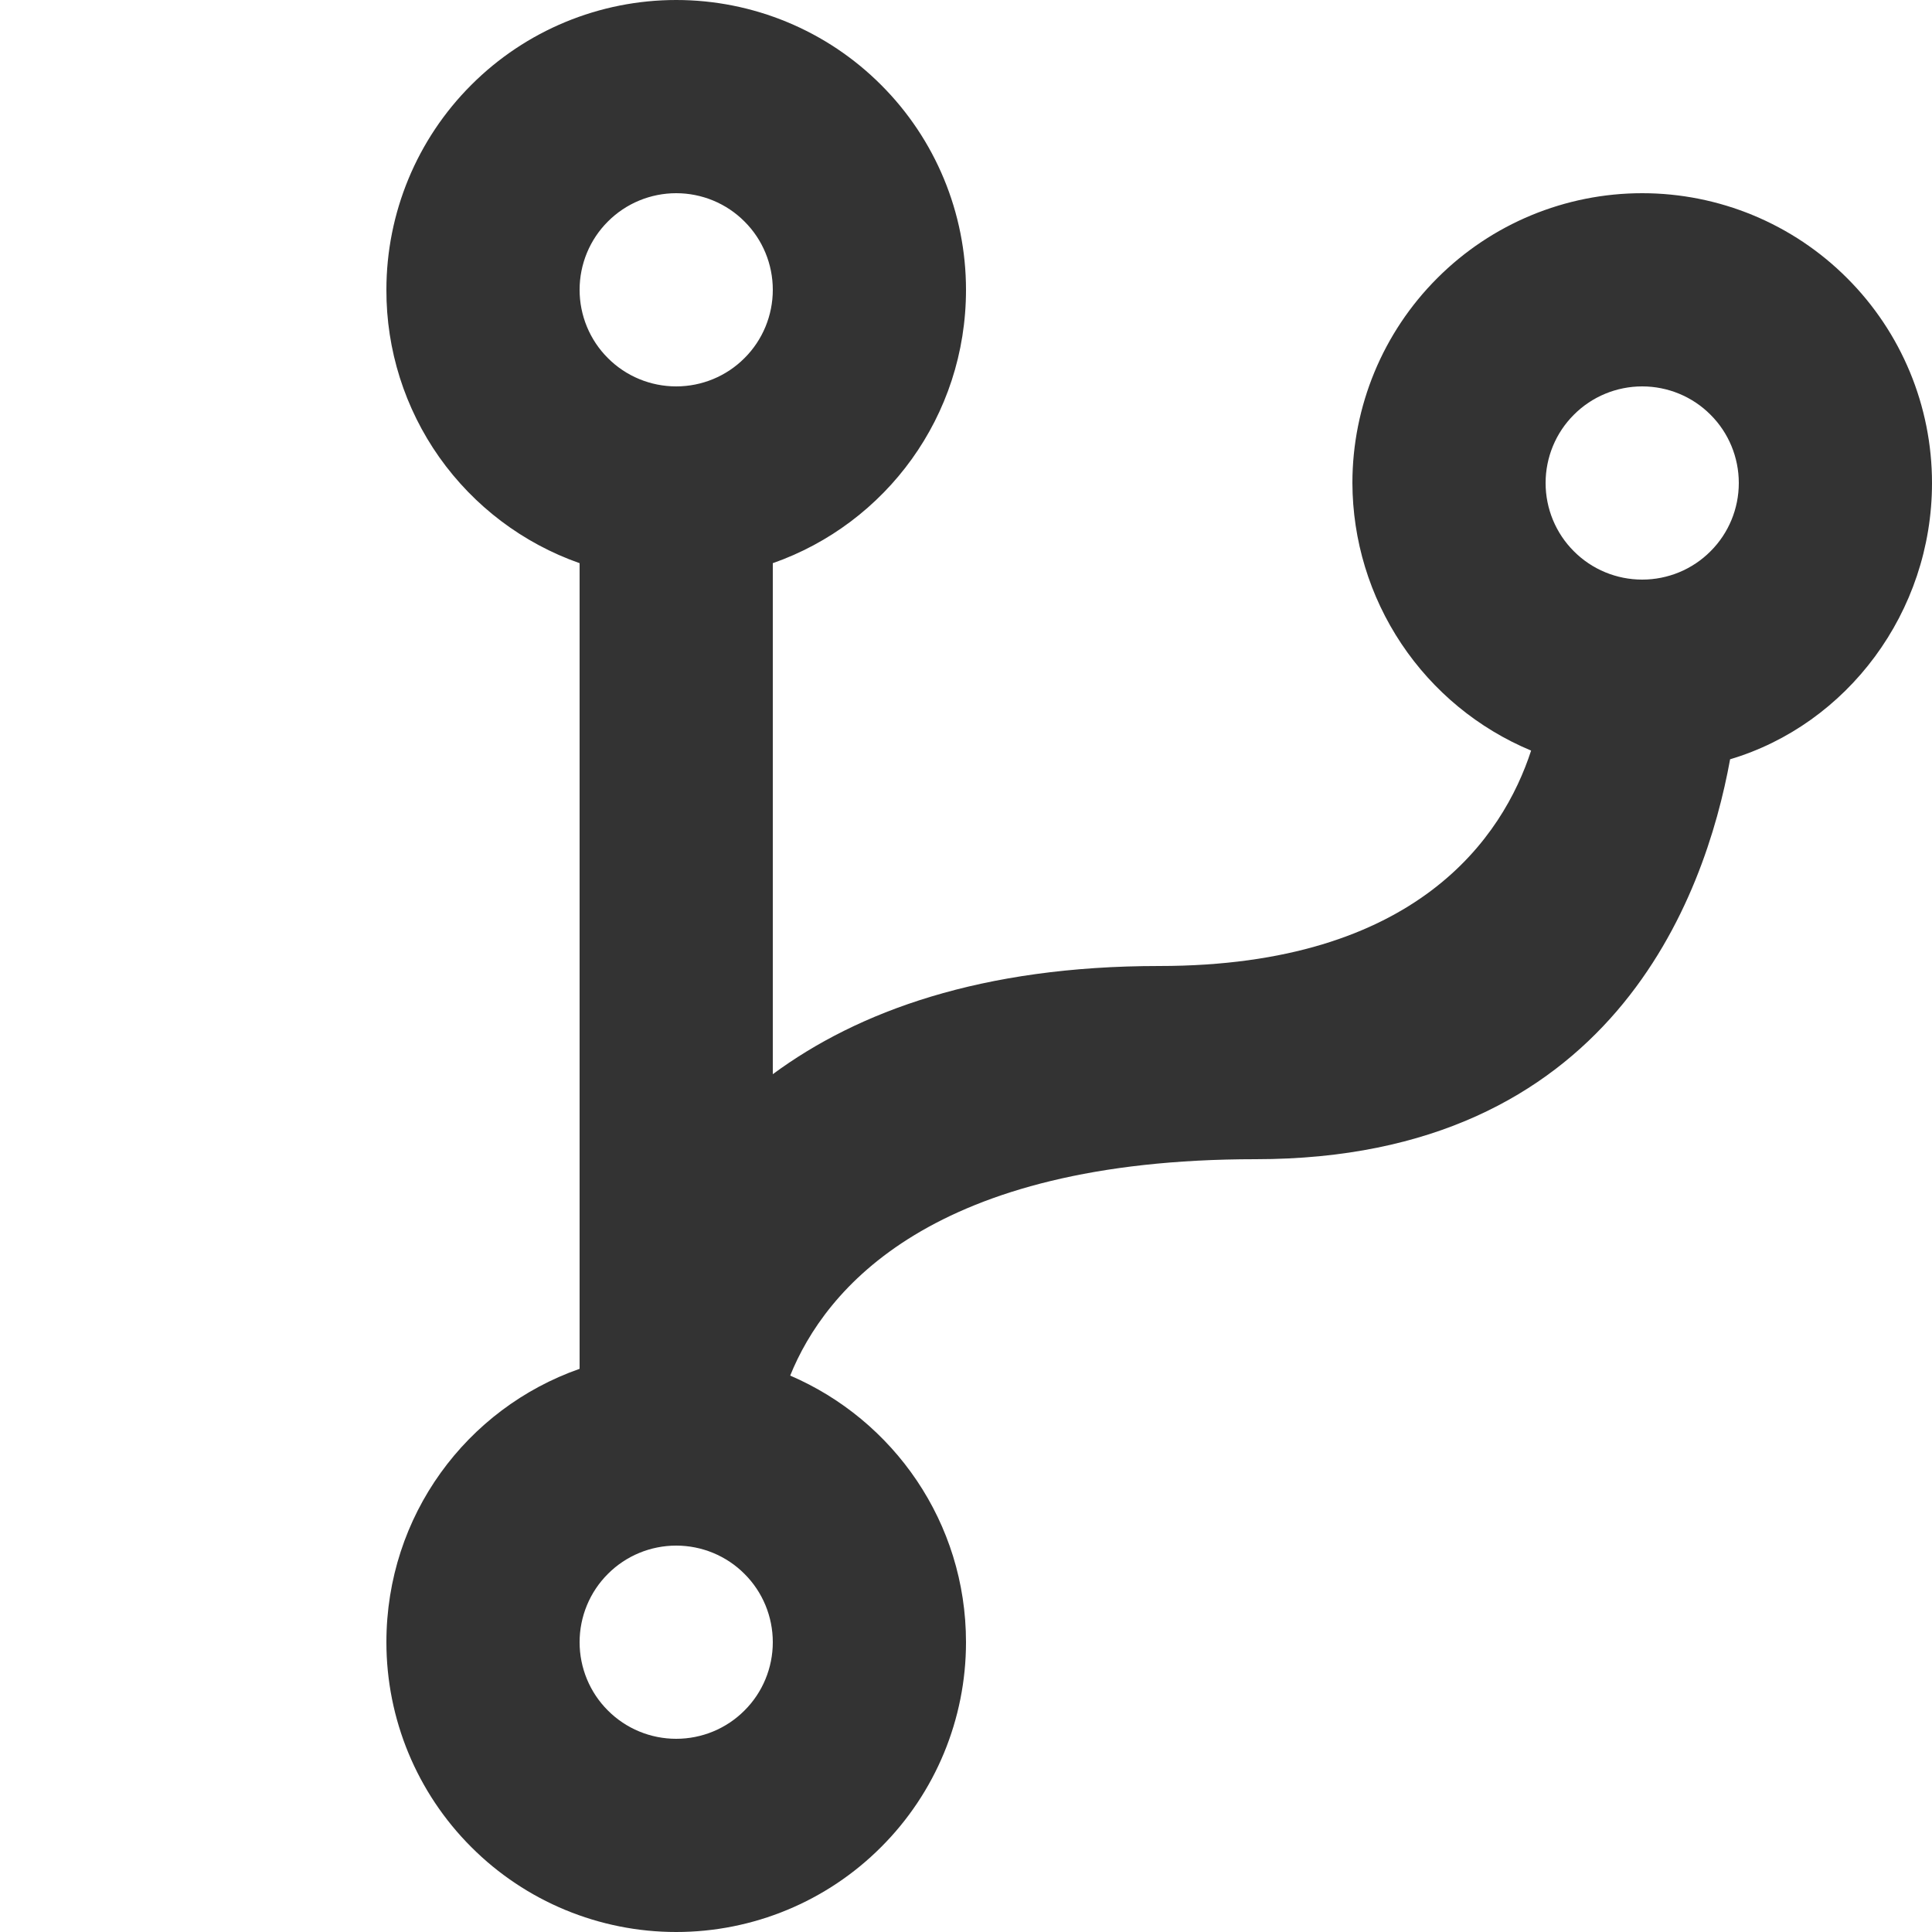
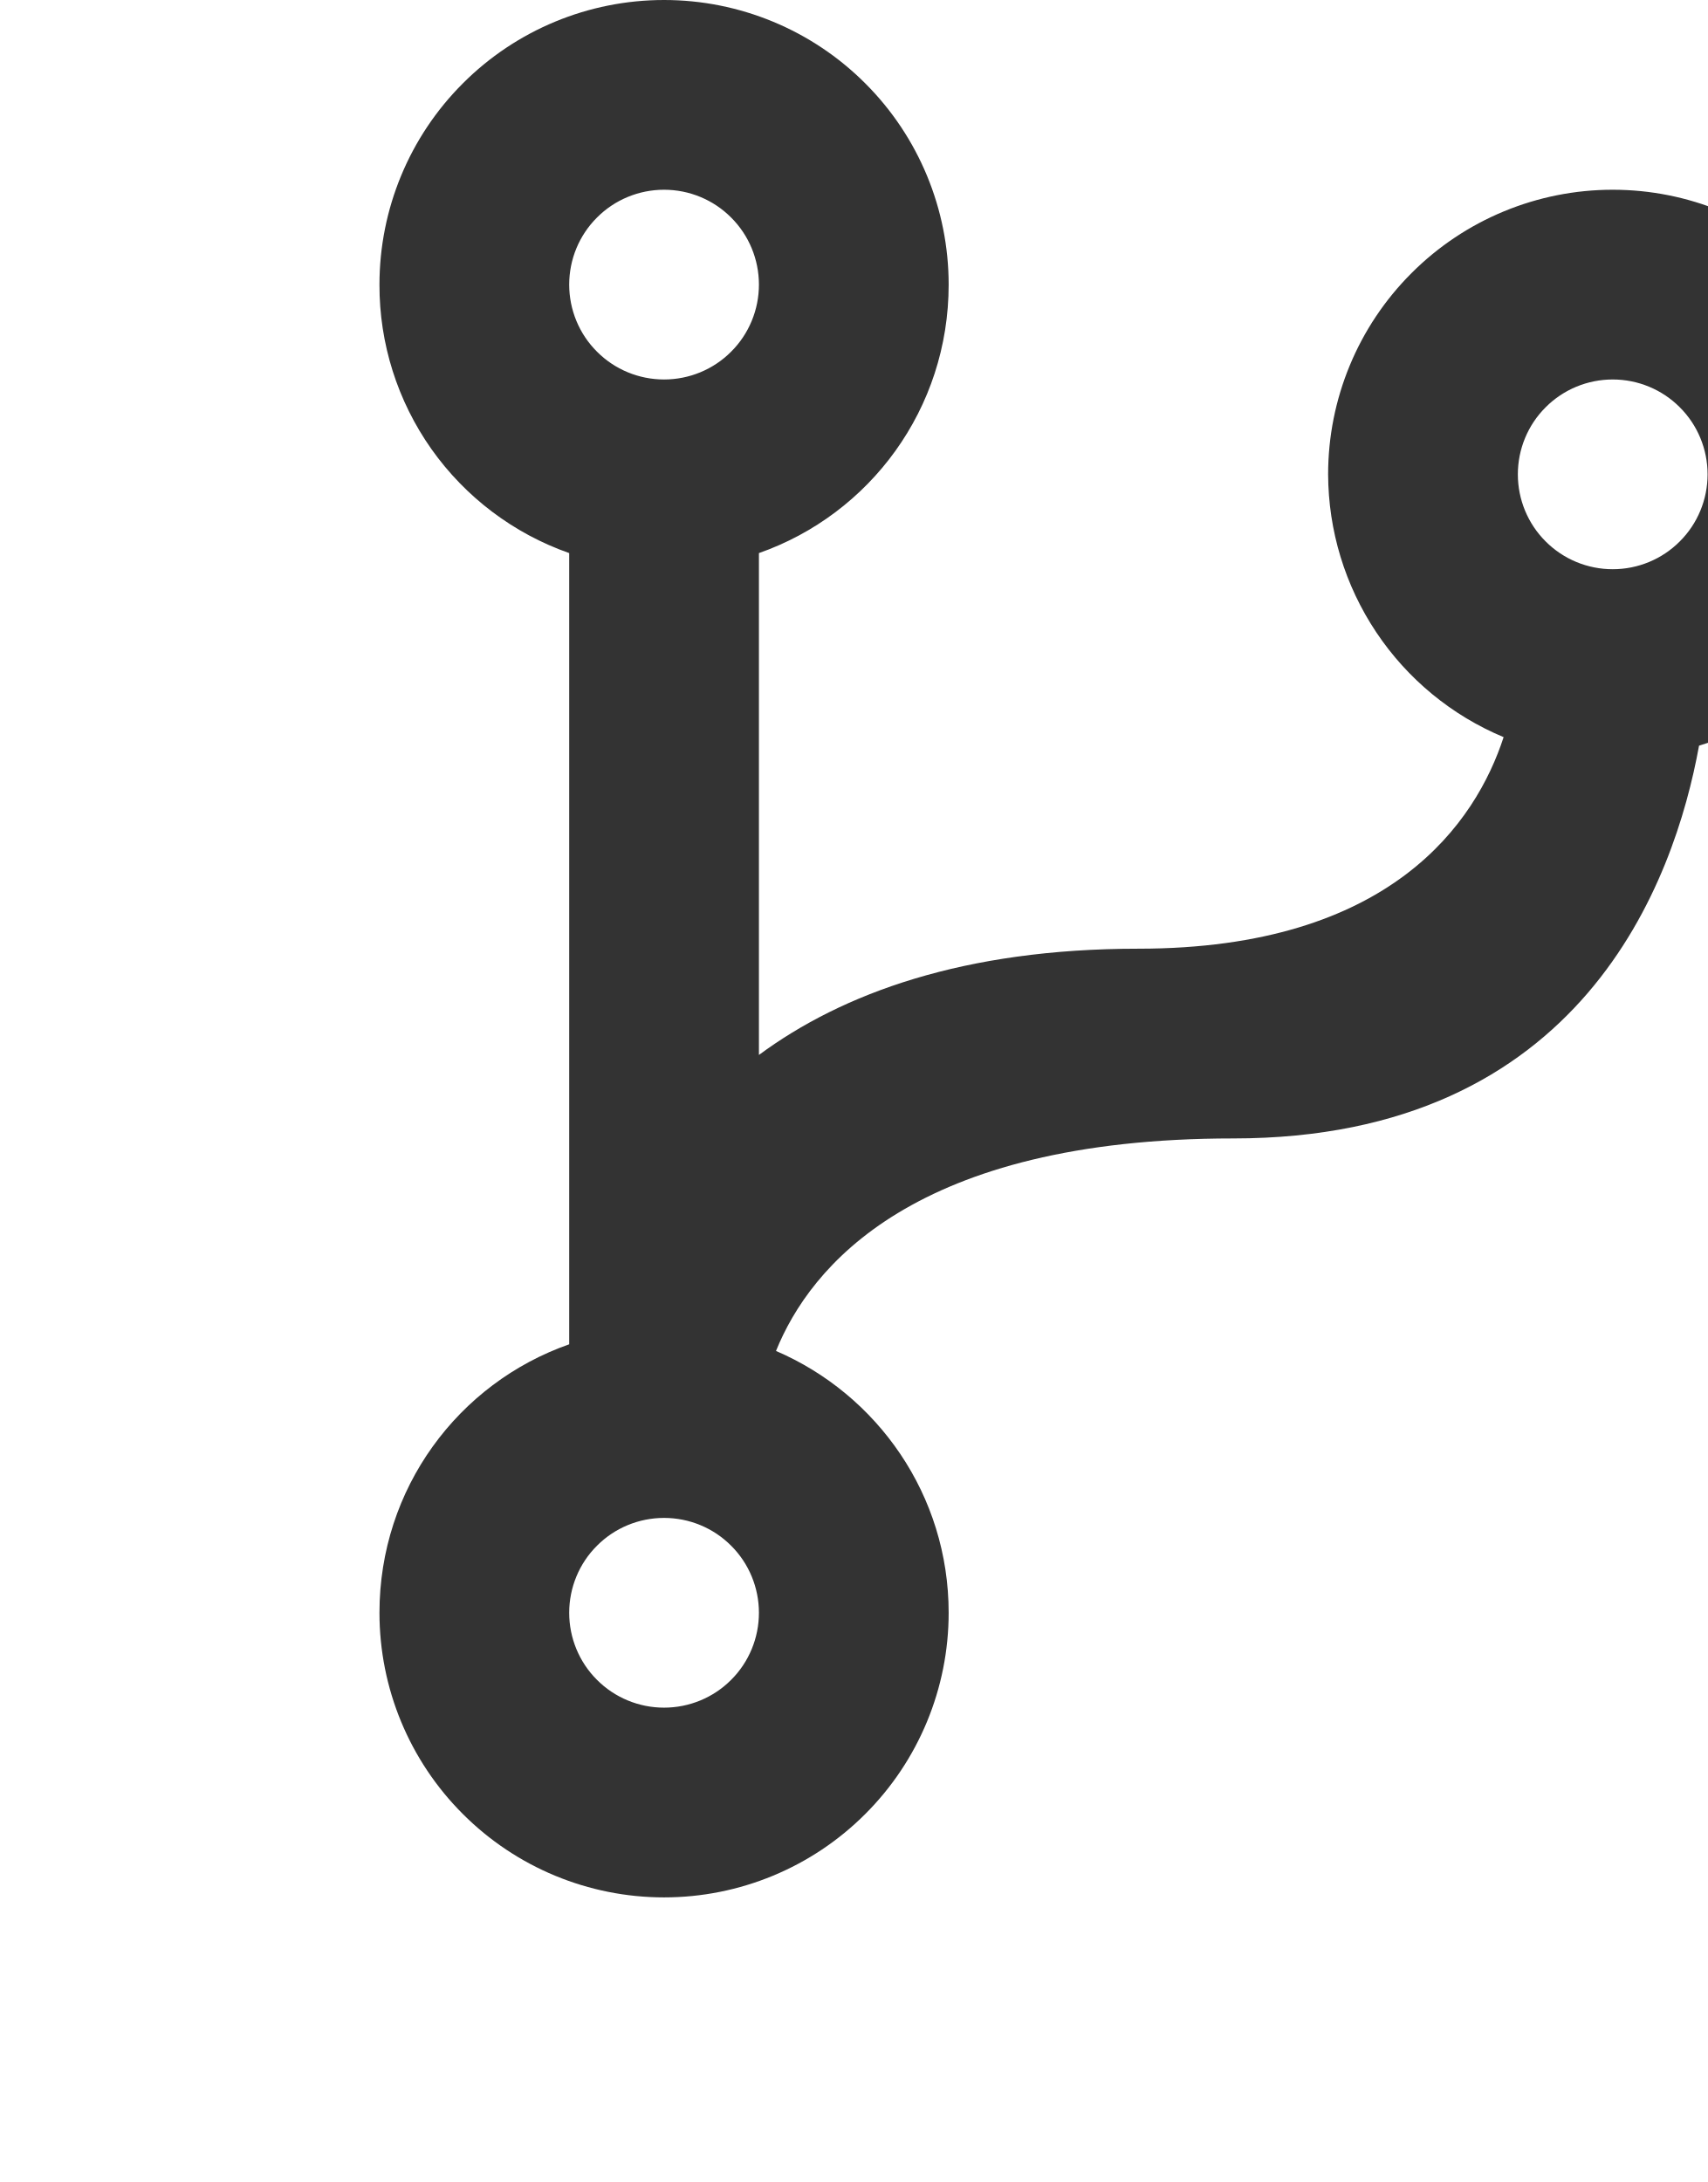
- <svg xmlns="http://www.w3.org/2000/svg" width="100%" height="100%" viewBox="0 2 20 20" fill="none">
+ <svg xmlns="http://www.w3.org/2000/svg" width="100%" height="100%" viewBox="0 2 18 23" fill="none">
  <path d="M13 14C9.64 14 8.54 15.35 8.18 16.24C9.25 16.7 10 17.76 10 19C10 19.796 9.684 20.559 9.121 21.121C8.559 21.684 7.796 22 7 22C6.204 22 5.441 21.684 4.879 21.121C4.316 20.559 4 19.796 4 19C4 17.69 4.83 16.58 6 16.17V7.83C5.414 7.624 4.907 7.241 4.548 6.734C4.19 6.227 3.998 5.621 4 5C4 4.204 4.316 3.441 4.879 2.879C5.441 2.316 6.204 2 7 2C7.796 2 8.559 2.316 9.121 2.879C9.684 3.441 10 4.204 10 5C10 6.31 9.17 7.42 8 7.83V13.12C8.88 12.47 10.16 12 12 12C14.67 12 15.56 10.66 15.85 9.77C15.303 9.542 14.836 9.157 14.507 8.664C14.178 8.171 14.002 7.593 14 7C14 6.204 14.316 5.441 14.879 4.879C15.441 4.316 16.204 4 17 4C17.796 4 18.559 4.316 19.121 4.879C19.684 5.441 20 6.204 20 7C20 8.34 19.12 9.5 17.91 9.86C17.65 11.29 16.68 14 13 14ZM7 18C6.735 18 6.48 18.105 6.293 18.293C6.105 18.48 6 18.735 6 19C6 19.265 6.105 19.52 6.293 19.707C6.48 19.895 6.735 20 7 20C7.265 20 7.52 19.895 7.707 19.707C7.895 19.52 8 19.265 8 19C8 18.735 7.895 18.48 7.707 18.293C7.52 18.105 7.265 18 7 18ZM7 4C6.735 4 6.48 4.105 6.293 4.293C6.105 4.48 6 4.735 6 5C6 5.265 6.105 5.52 6.293 5.707C6.48 5.895 6.735 6 7 6C7.265 6 7.52 5.895 7.707 5.707C7.895 5.52 8 5.265 8 5C8 4.735 7.895 4.48 7.707 4.293C7.52 4.105 7.265 4 7 4ZM17 6C16.735 6 16.48 6.105 16.293 6.293C16.105 6.48 16 6.735 16 7C16 7.265 16.105 7.52 16.293 7.707C16.48 7.895 16.735 8 17 8C17.265 8 17.52 7.895 17.707 7.707C17.895 7.52 18 7.265 18 7C18 6.735 17.895 6.48 17.707 6.293C17.52 6.105 17.265 6 17 6Z" fill="#333333" />
</svg>
